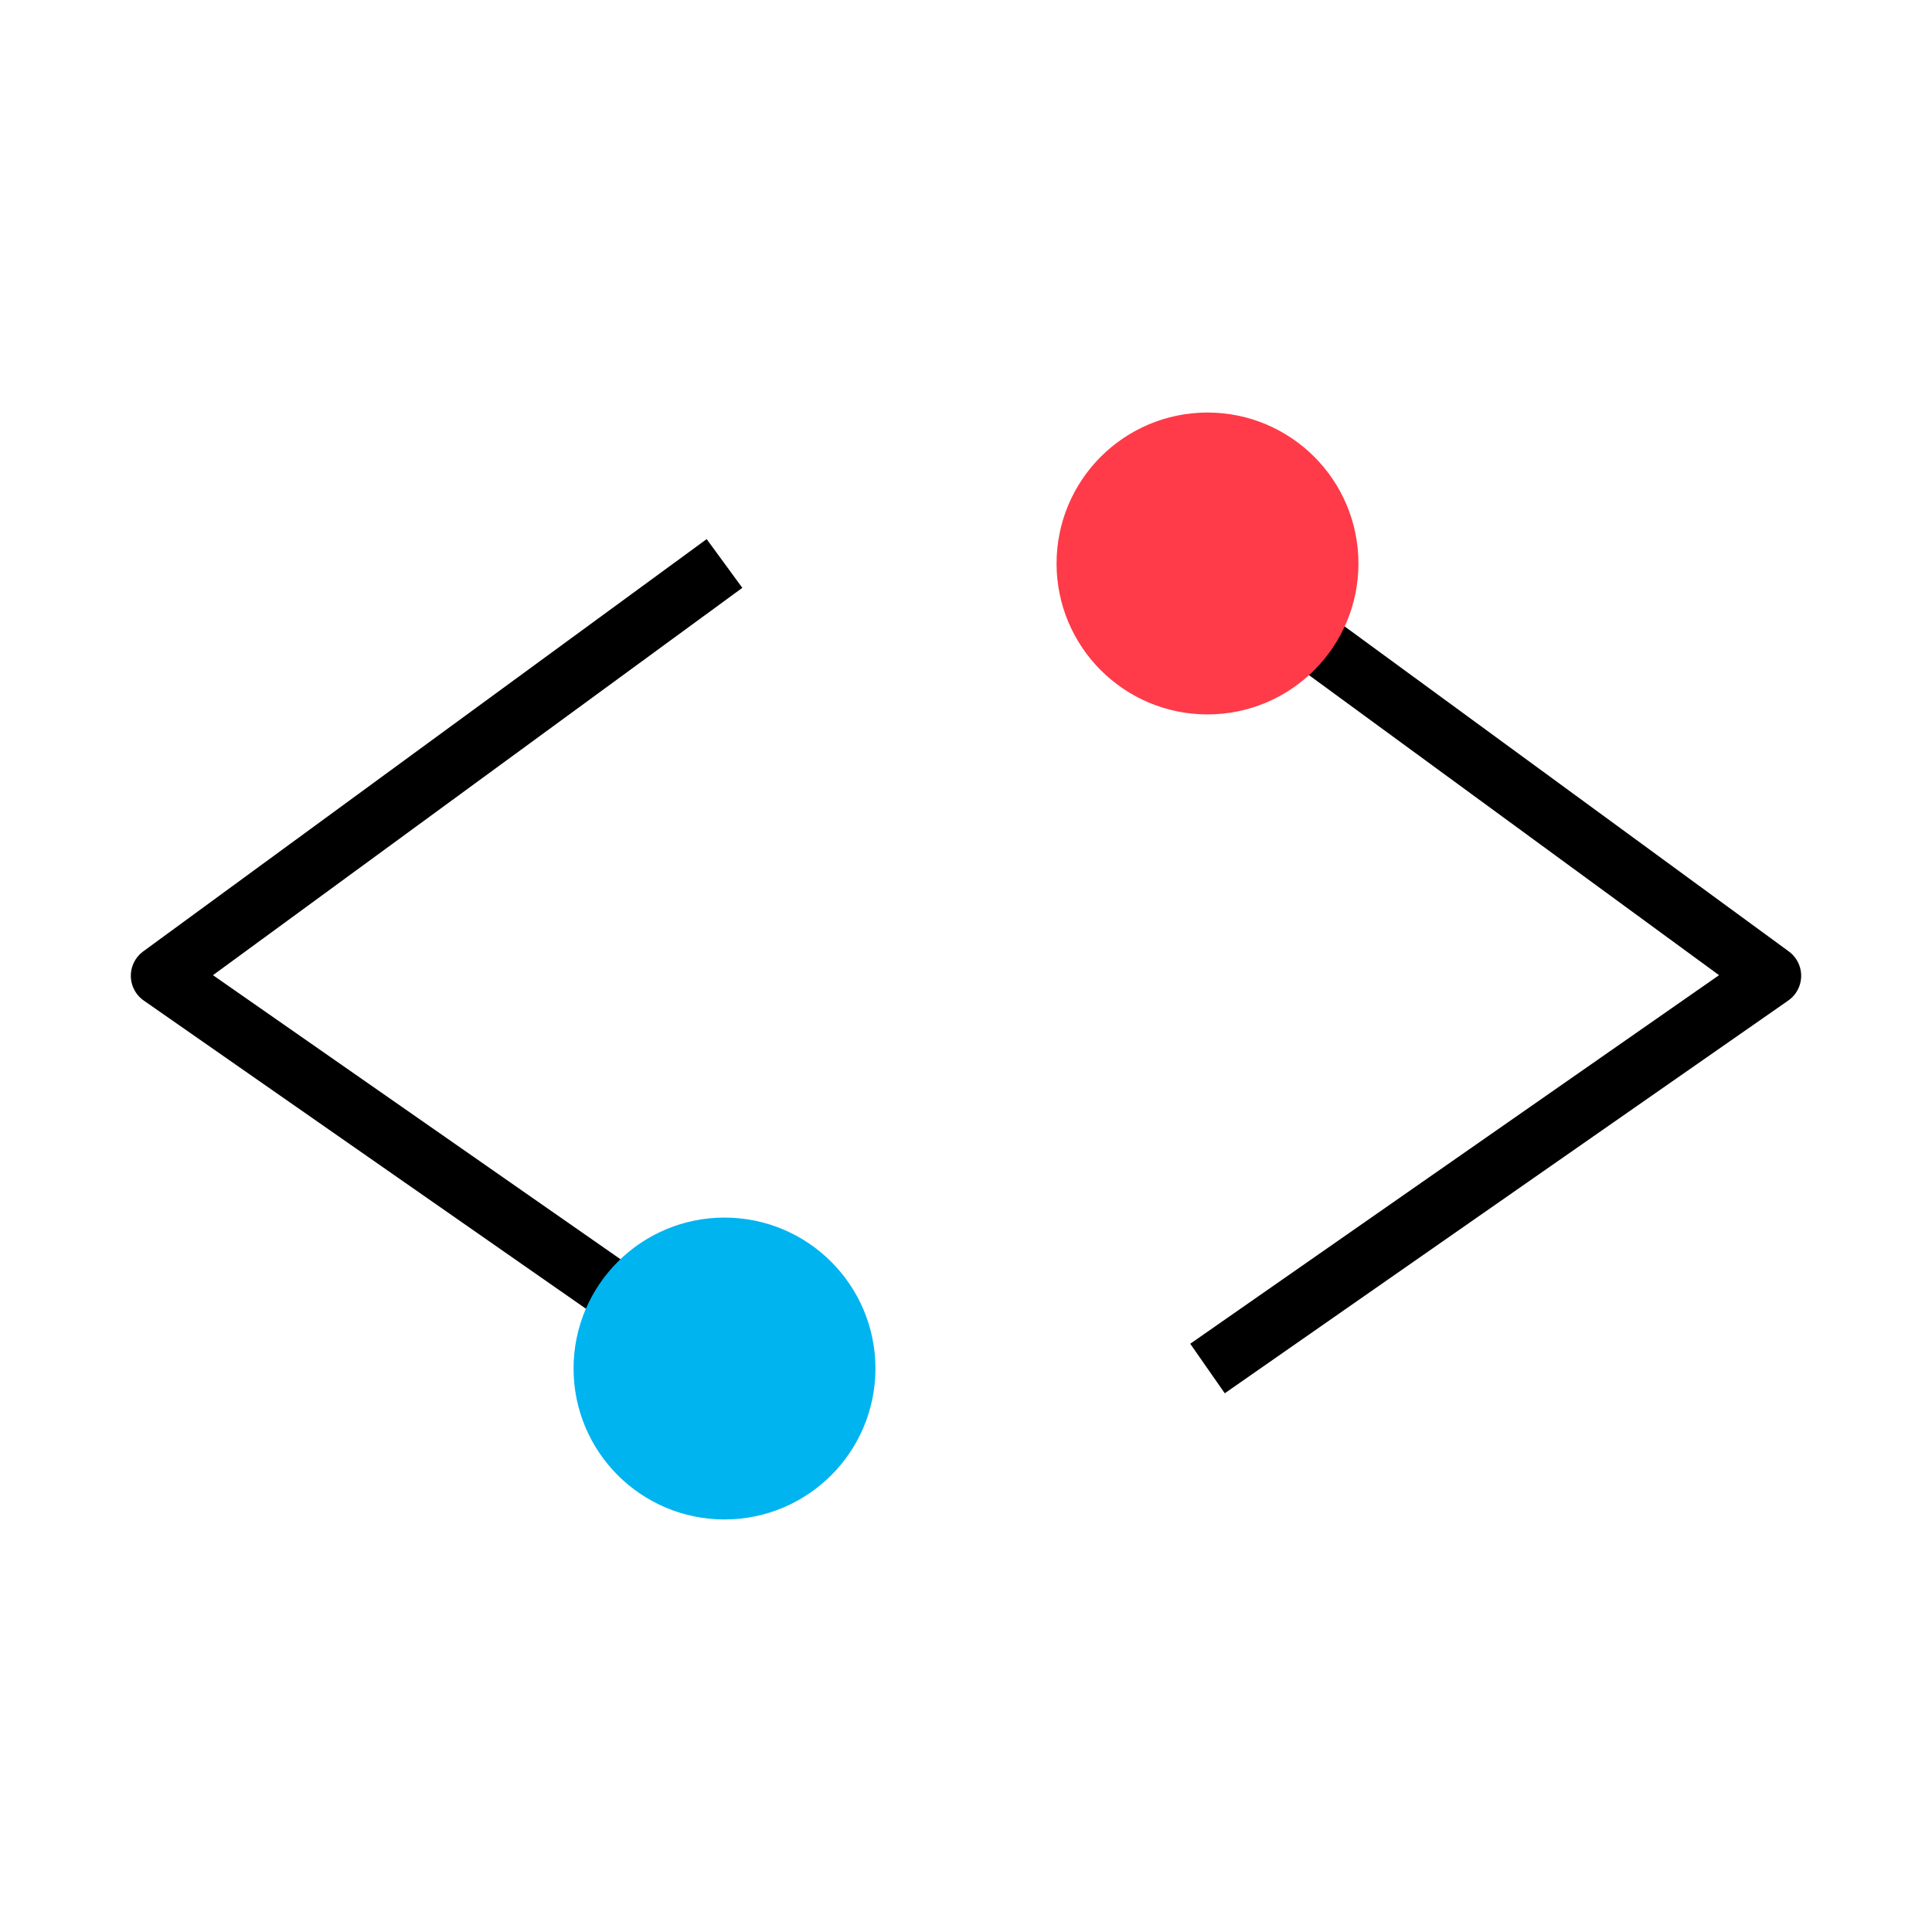
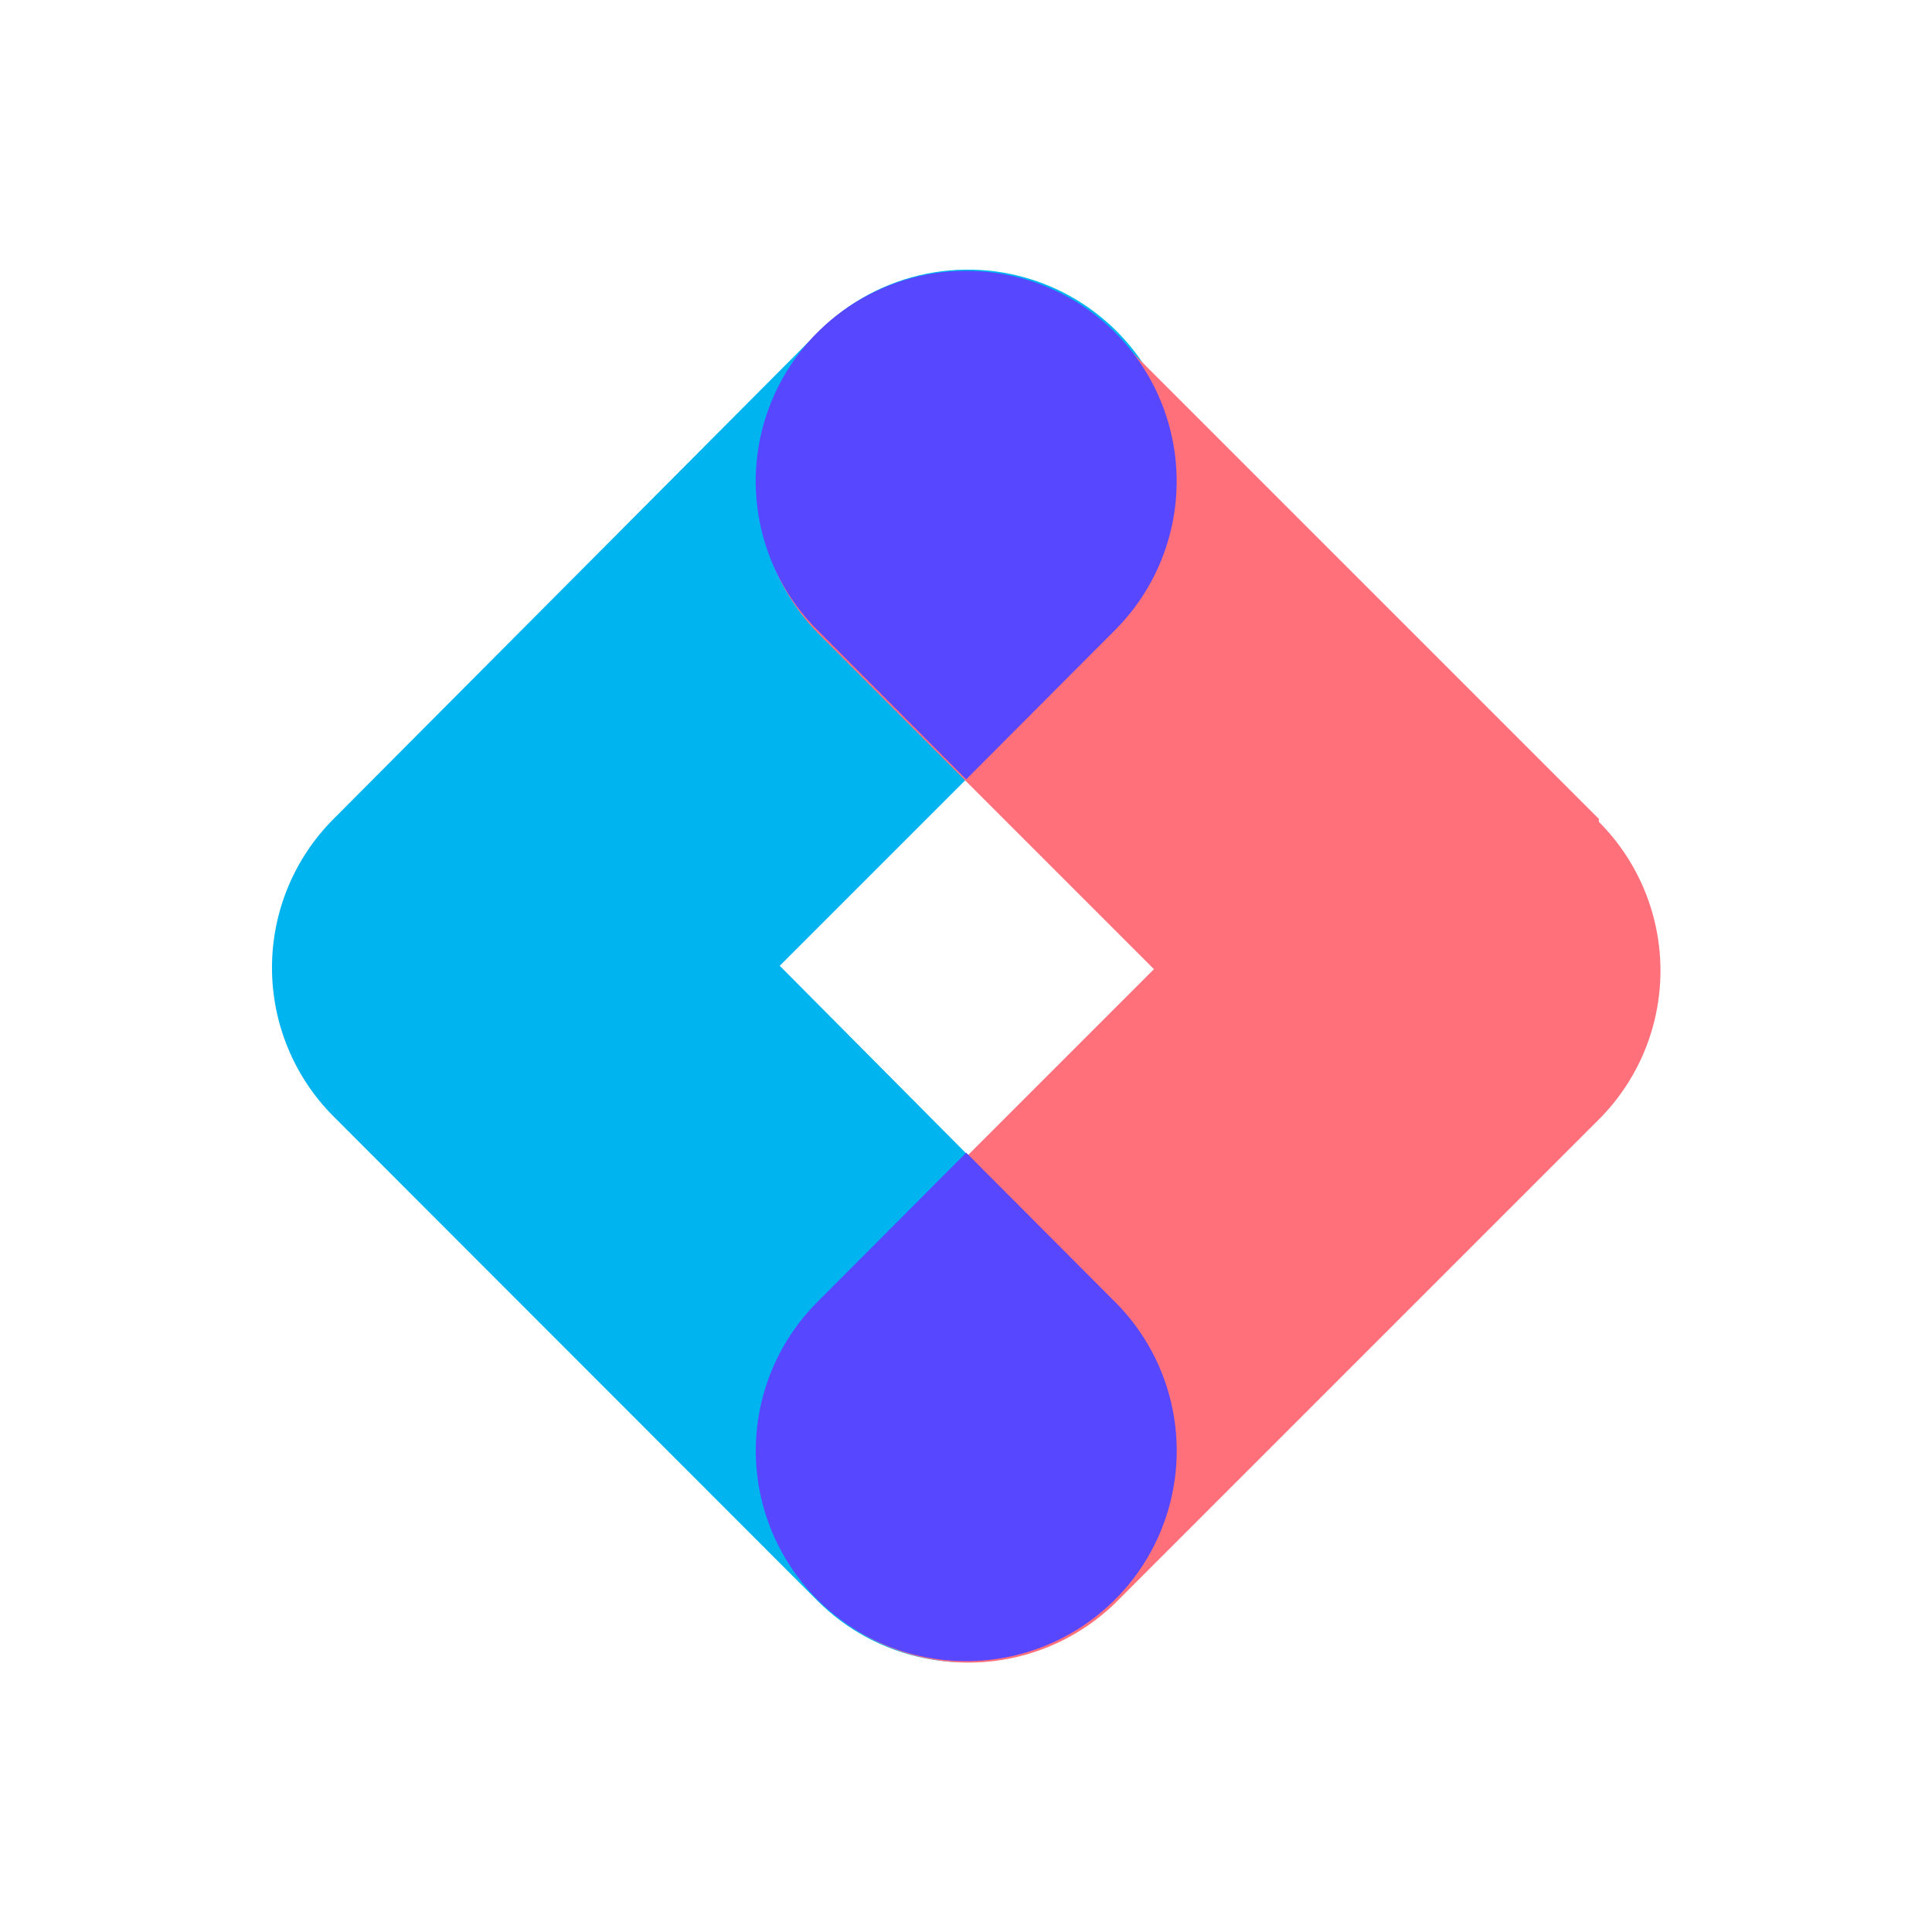
- <svg xmlns="http://www.w3.org/2000/svg" width="32" height="32" viewBox="0 0 32 32" fill="none">
-   <path d="M12 9.333L2.667 16.162L12 22.667" stroke="currentColor" stroke-linejoin="round" />
-   <path d="M20 9.333L29.333 16.162L20 22.667" stroke="currentColor" stroke-linejoin="round" />
-   <circle cx="12" cy="22.667" r="2" fill="#00B4F0" stroke="#00B4F0" />
-   <ellipse cx="20" cy="9.333" rx="2" ry="2" fill="#FF3A49" stroke="#FF3A49" />
+ <svg xmlns="http://www.w3.org/2000/svg" fill="none" height="64" viewBox="0 0 64 64" width="64">
+   <path d="m25.83 31.993 11.155-11.155c1.308-1.304 2.046-3.075 2.05-4.922.003-1.381-.405-2.731-1.171-3.88s-1.856-2.044-3.131-2.573-2.679-.667-4.033-.397c-1.354.27-2.597.936-3.572 1.914l-16.077 16.147c-1.307 1.307-2.041 3.08-2.041 4.929s.734 3.622 2.041 4.929l16.021 16.035c.975.978 2.219 1.644 3.572 1.914 1.354.27 2.758.132 4.033-.397 1.276-.529 2.365-1.424 3.131-2.573s1.173-2.499 1.171-3.88c-.004-1.847-.741-3.618-2.05-4.922z" fill="#00b4f0" />
+   <path d="m52.964 27.127-16.035-16.035c-1.315-1.27-3.076-1.973-4.904-1.957-1.828.016-3.577.749-4.869 2.042-1.293 1.293-2.026 3.041-2.042 4.869-.016 1.828.687 3.589 1.957 4.904l11.155 11.155-11.155 11.155c-1.27 1.315-1.973 3.076-1.957 4.904.016 1.828.749 3.577 2.042 4.869s3.041 2.026 4.869 2.042c1.828.016 3.589-.687 4.904-1.957l16.035-16.035c1.307-1.307 2.041-3.08 2.041-4.929s-.734-3.622-2.041-4.929z" fill="#ff707a" />
+   <g fill="#5748ff">
+     <path d="m36.929 43.12-4.922-4.936-4.922 4.936c-.977.974-1.643 2.216-1.914 3.569-.271 1.353-.134 2.756.393 4.031.527 1.275 1.421 2.365 2.568 3.132s2.496 1.176 3.876 1.176 2.729-.409 3.876-1.176 2.041-1.857 2.568-3.132c.527-1.275.664-2.678.393-4.031s-.937-2.595-1.914-3.569z" />
+     <path d="m27.085 20.88 4.922 4.936 4.922-4.936c.977-.974 1.643-2.216 1.914-3.569s.134-2.756-.393-4.031c-.527-1.275-1.421-2.365-2.568-3.132-1.147-.767-2.496-1.176-3.876-1.176s-2.729.409-3.876 1.176c-1.147.767-2.041 1.857-2.568 3.132-.527 1.275-.664 2.678-.393 4.031.271 1.353.937 2.595 1.914 3.569z" />
+   </g>
</svg>
